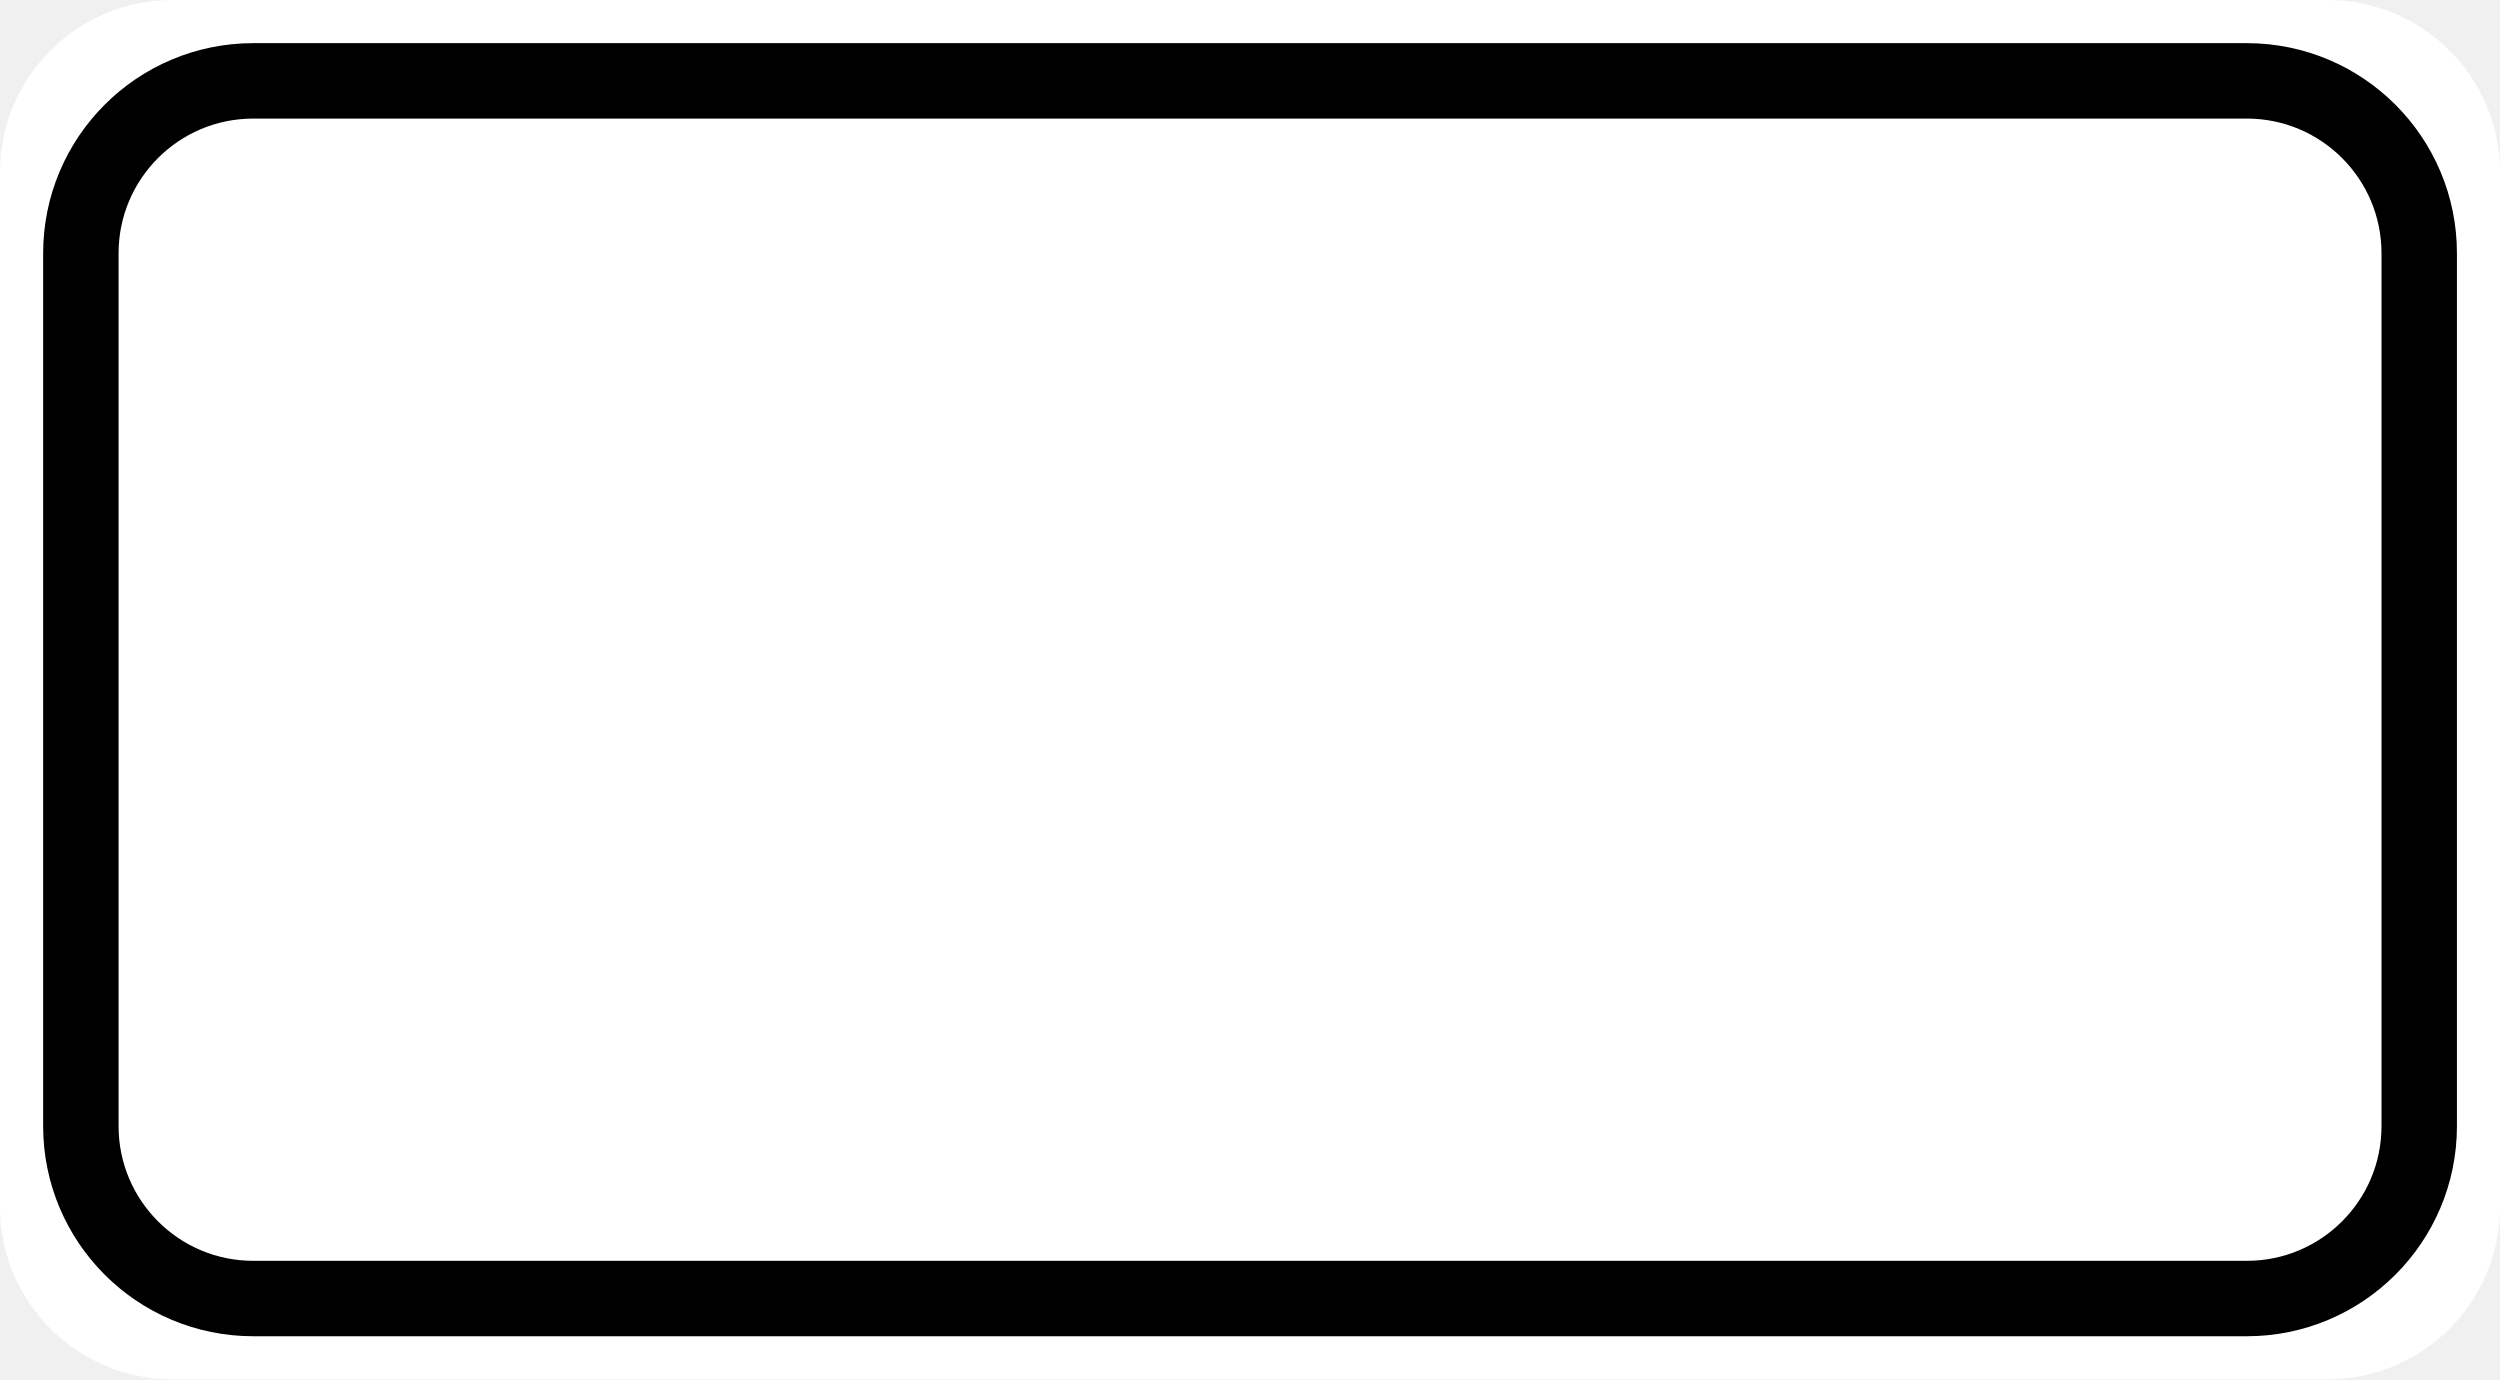
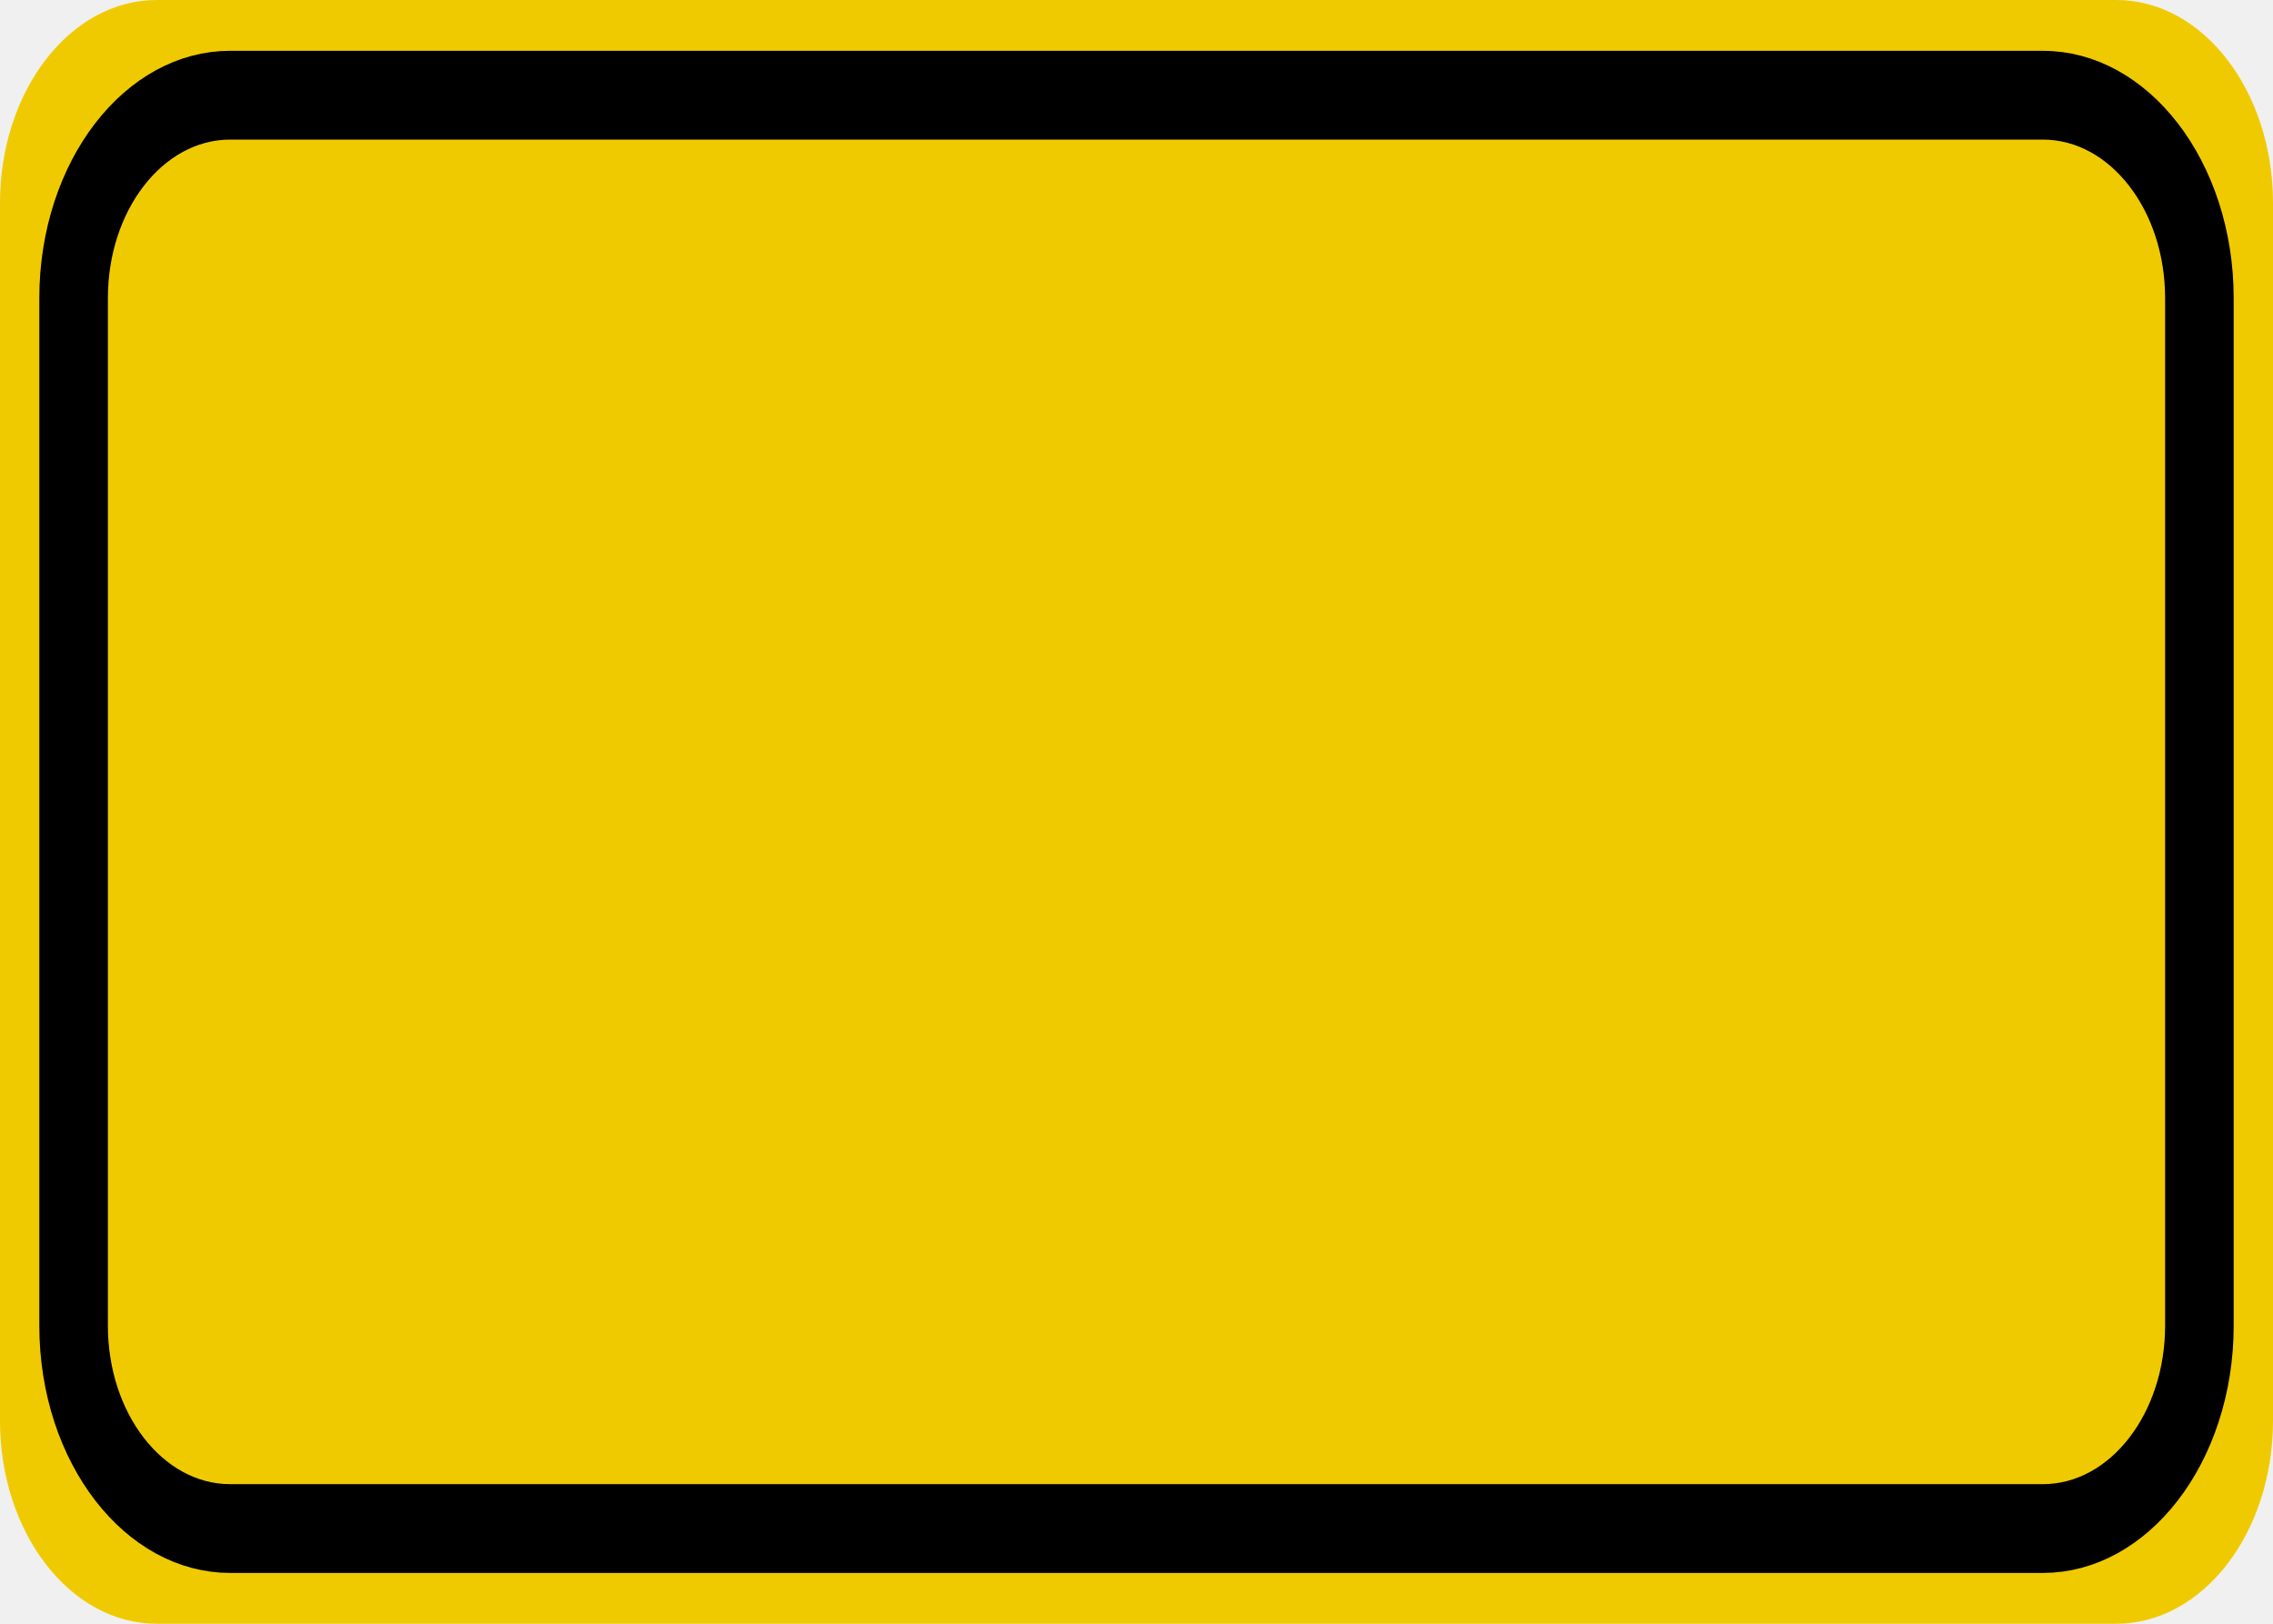
- <svg xmlns="http://www.w3.org/2000/svg" version="1.1" id="svg2" viewBox="0 0 29.0 16.0" height="100%" width="100%">
-   <defs id="defs7" />
-   <g id="gprimary">
-     <rect x="0" y="0" width="29" height="16" rx="2" ry="2" id="s1" style="fill:#ffffff;fill-opacity:1;stroke:none;stroke-width:1" />
-     <rect x="0.938" y="0.938" width="27.125" height="14.125" rx="2" ry="2" id="s2" style="fill:none;fill-opacity:1;stroke:#000000;stroke-width:0.875;stroke-miterlimit:4;stroke-dasharray:none;stroke-opacity:1" />
+ <svg xmlns="http://www.w3.org/2000/svg" width="28pt" height="20pt" viewBox="0 0 28 20" version="1.1">
+   <g id="surface1">
+     <path style=" stroke:none;fill-rule:nonzero;fill:rgb(94.118%,79.216%,0%);fill-opacity:1;" d="M 1.93 0 L 26.07 0 C 27.137 0 28 1.121 28 2.5 L 28 17.5 C 28 18.879 27.137 20 26.07 20 L 1.93 20 C 0.863 20 0 18.879 0 17.5 L 0 2.5 C 0 1.121 0.863 0 1.93 0 Z M 1.93 0 " />
+     <path style="fill:none;stroke-width:0.875;stroke-linecap:butt;stroke-linejoin:miter;stroke:rgb(0%,0%,0%);stroke-opacity:1;stroke-miterlimit:4;" d="M 2.937 0.938 L 26.063 0.938 C 27.167 0.938 28.061 1.834 28.061 2.938 L 28.061 13.062 C 28.061 14.166 27.167 15.062 26.063 15.062 L 2.937 15.062 C 1.833 15.062 0.939 14.166 0.939 13.062 L 0.939 2.938 C 0.939 1.834 1.833 0.938 2.937 0.938 Z M 2.937 0.938 " transform="matrix(0.965517,0,0,1.25,0,0)" />
  </g>
</svg>
